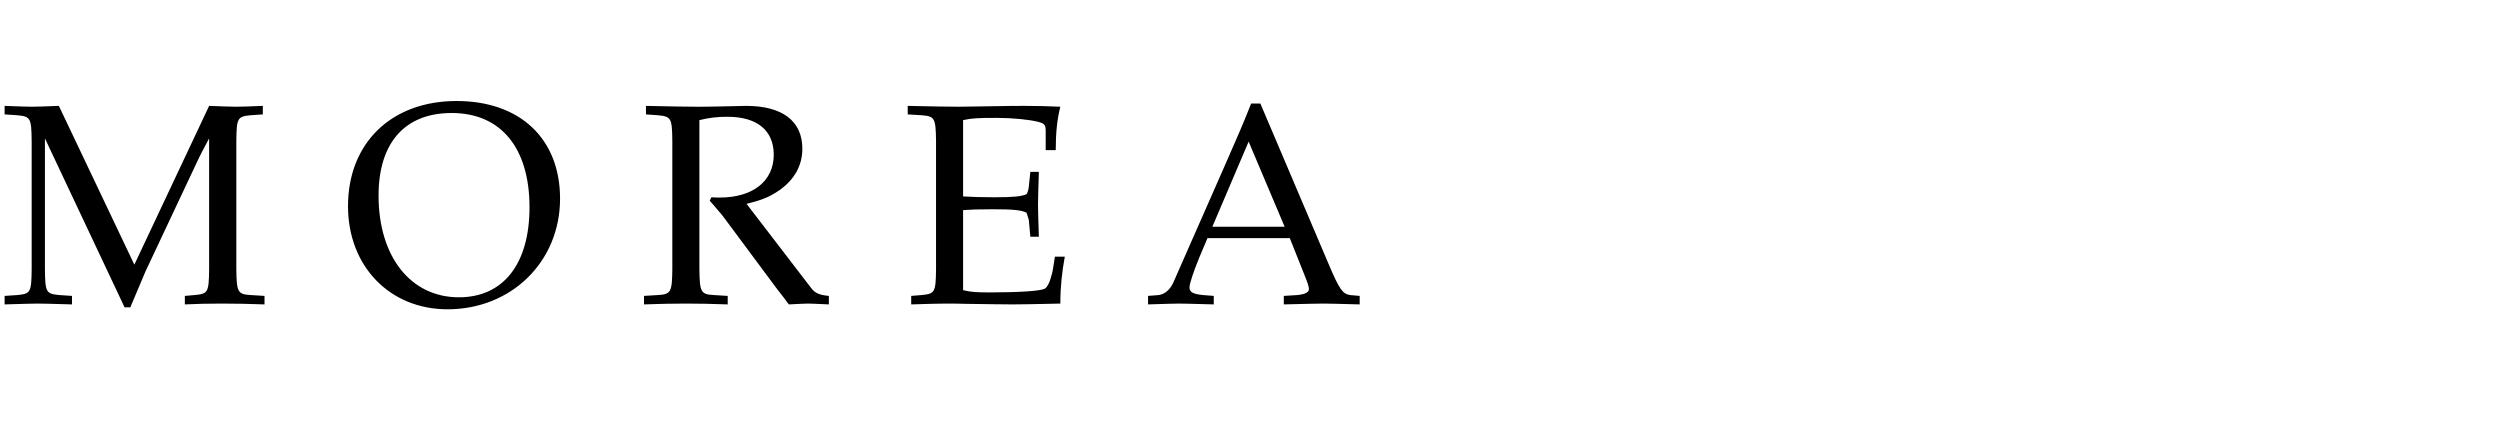
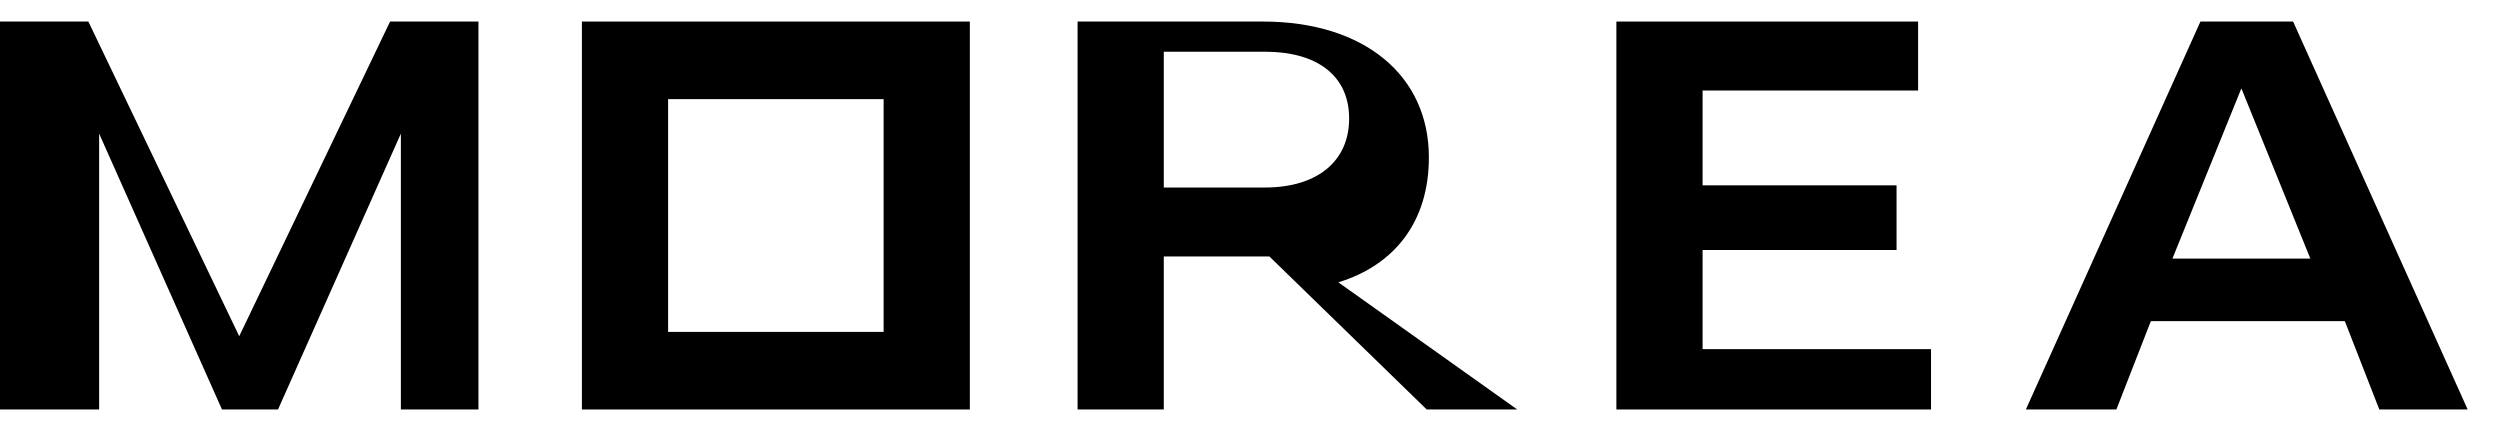
- <svg xmlns="http://www.w3.org/2000/svg" viewBox="0 0 280 48" fill="currentColor">
-   <text x="0" y="34" font-family="Luxurious Roman, Palatino, serif" font-size="32" font-weight="400" letter-spacing="8">MOREA</text>
+ <svg xmlns="http://www.w3.org/2000/svg" viewBox="0 0 232 40" fill="currentColor" fill-rule="evenodd" aria-hidden="true">
+   <path d="M0 38V2h8.2l14 29.2L36.2 2H44.4v36h-7.2V12.4L25.8 38h-5.2L9.2 12.4V38H0z" />
+   <path d="M54 38V2h36v36H54zm8-7.2h20V9.2H62v21.6z" />
+   <path d="M100 38V2h17.2c9.4 0 15.4 5 15.4 12.6 0 6-3.2 10-8.4 11.6L140.8 38h-8.4l-14.6-14.2H108V38H100zm8-20.6h9.4c4.8 0 7.8-2.4 7.8-6.4s-3-6.2-7.8-6.2H108v12.6z" />
+   <path d="M150 38V2h28v6.4h-20v8.8h18v6H158v9.2h21.2V38H150z" />
+   <path d="M188 38L204.2 2h8.6L229 38h-8.2l-3.2-8.2h-18l-3.2 8.2H188zm13.6-14h12.8l-6.4-15.8-6.4 15.8z" />
</svg>
